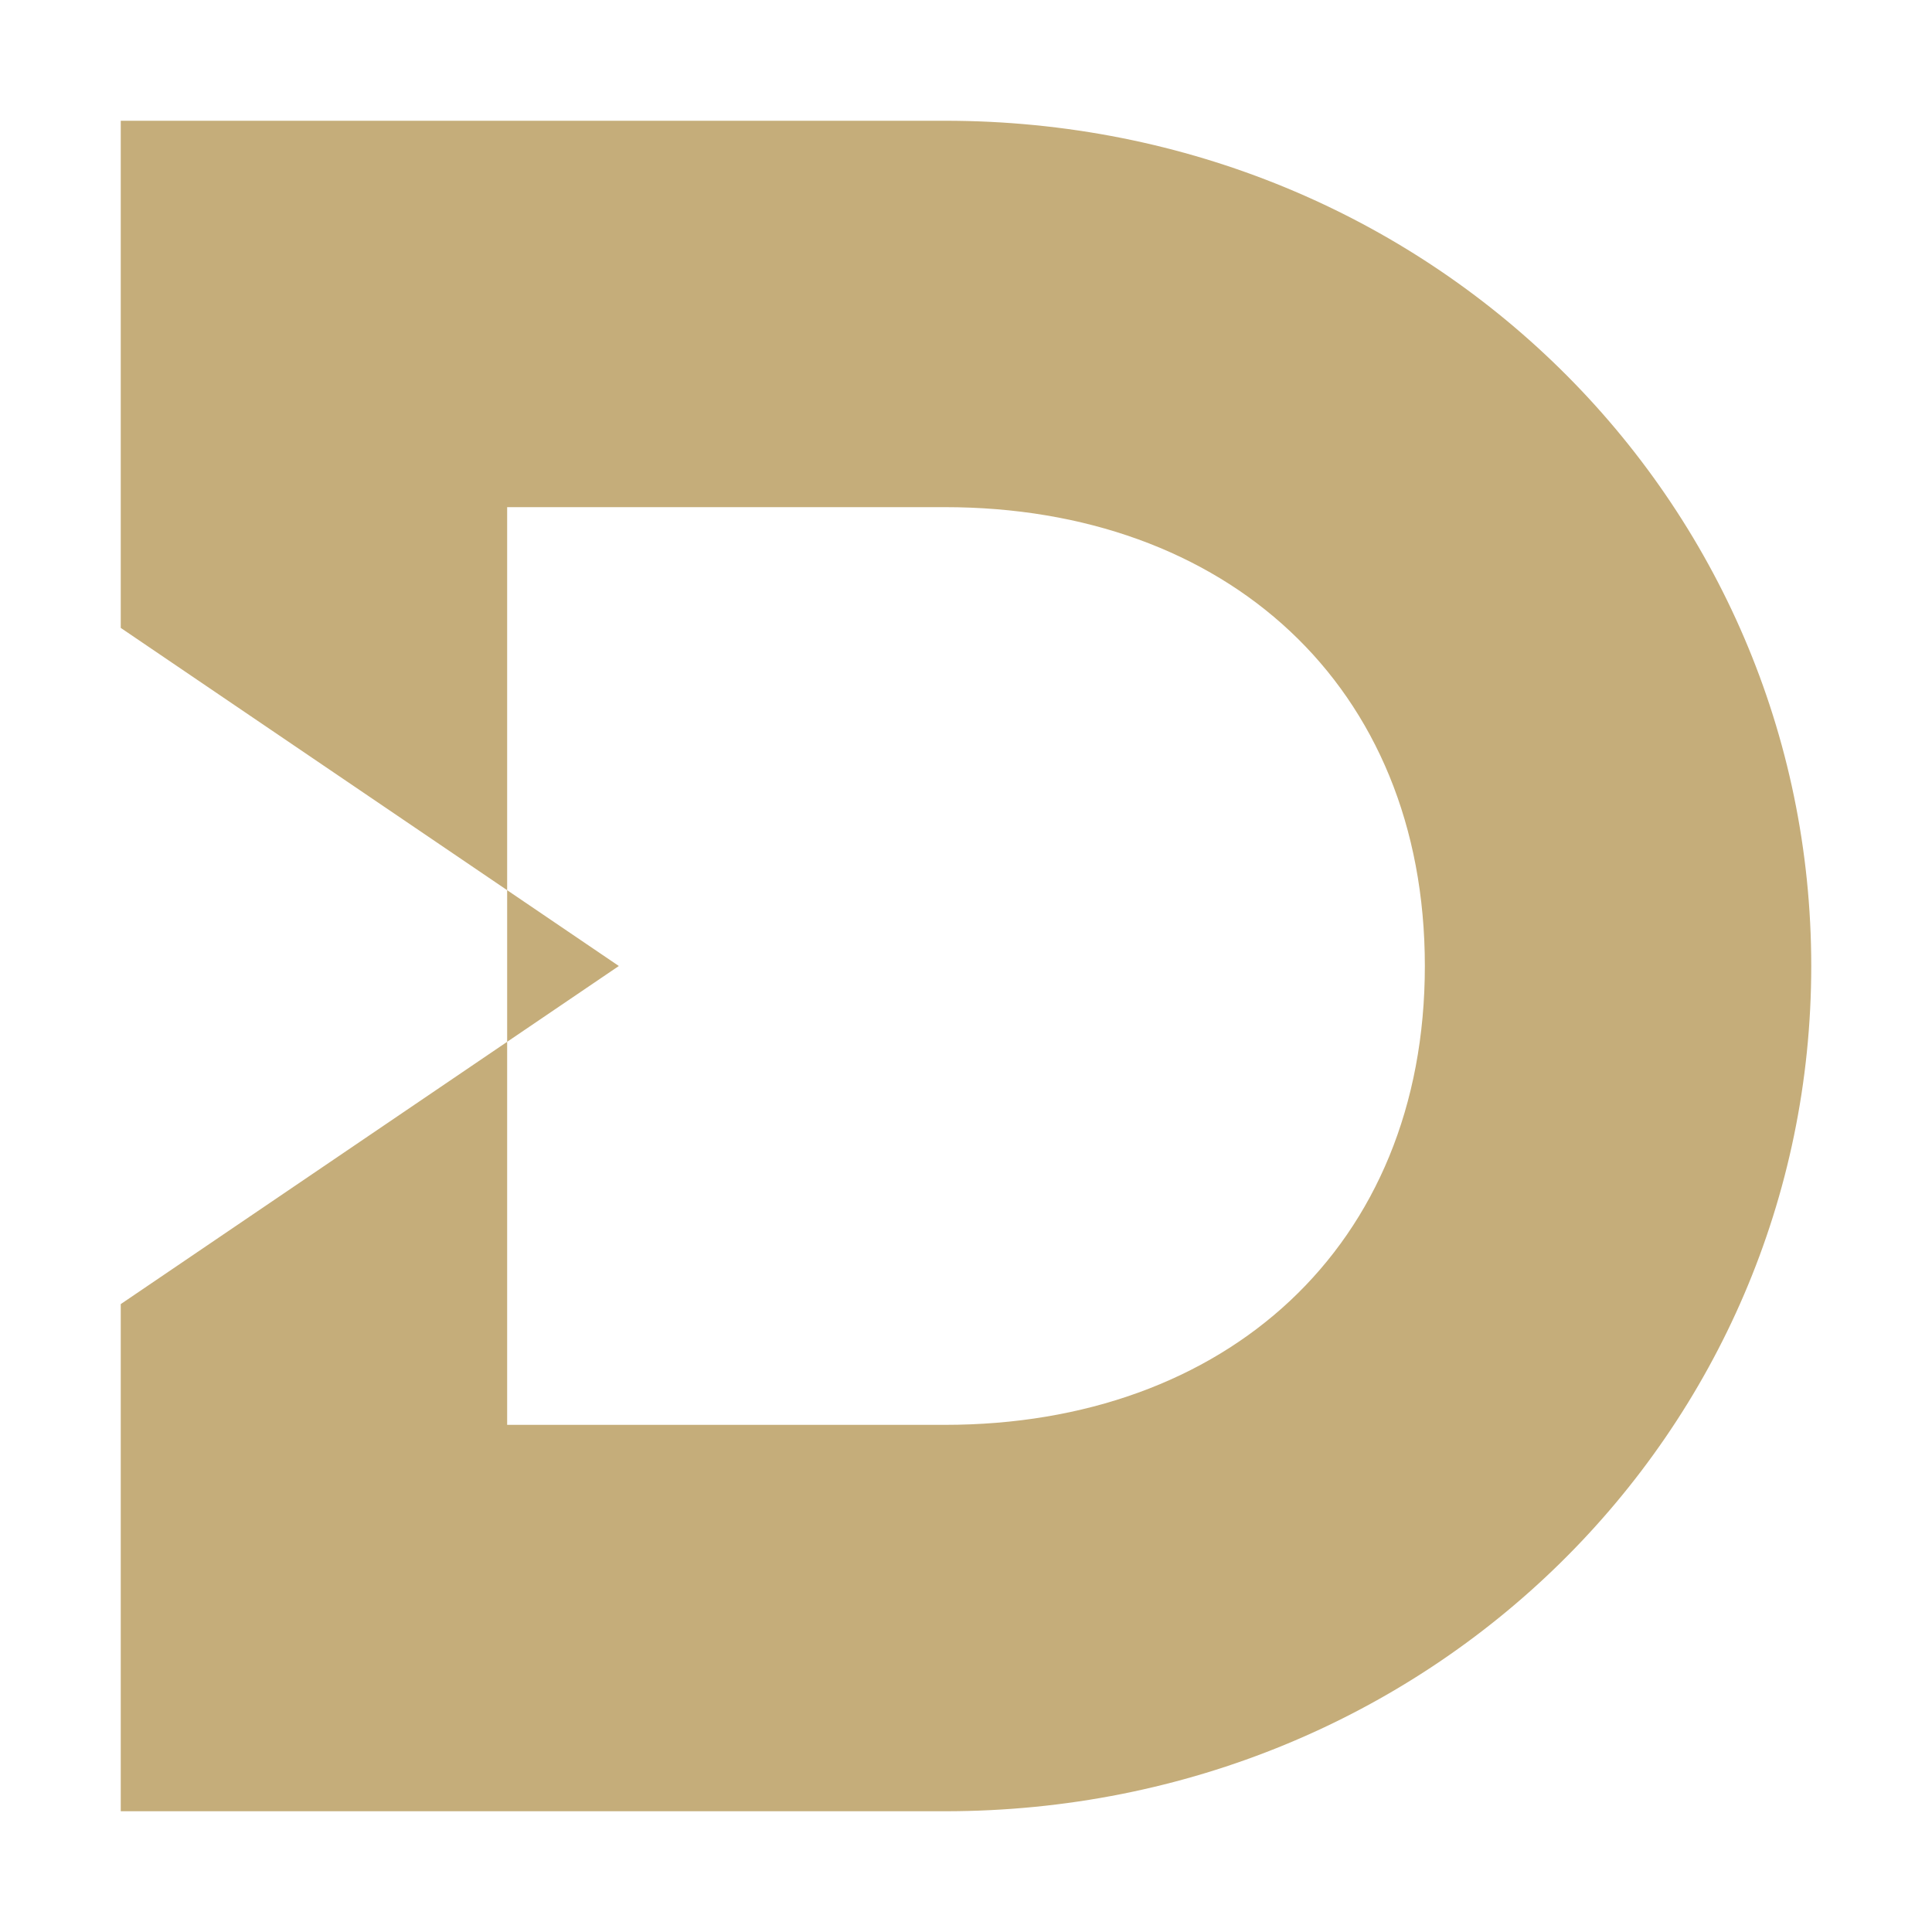
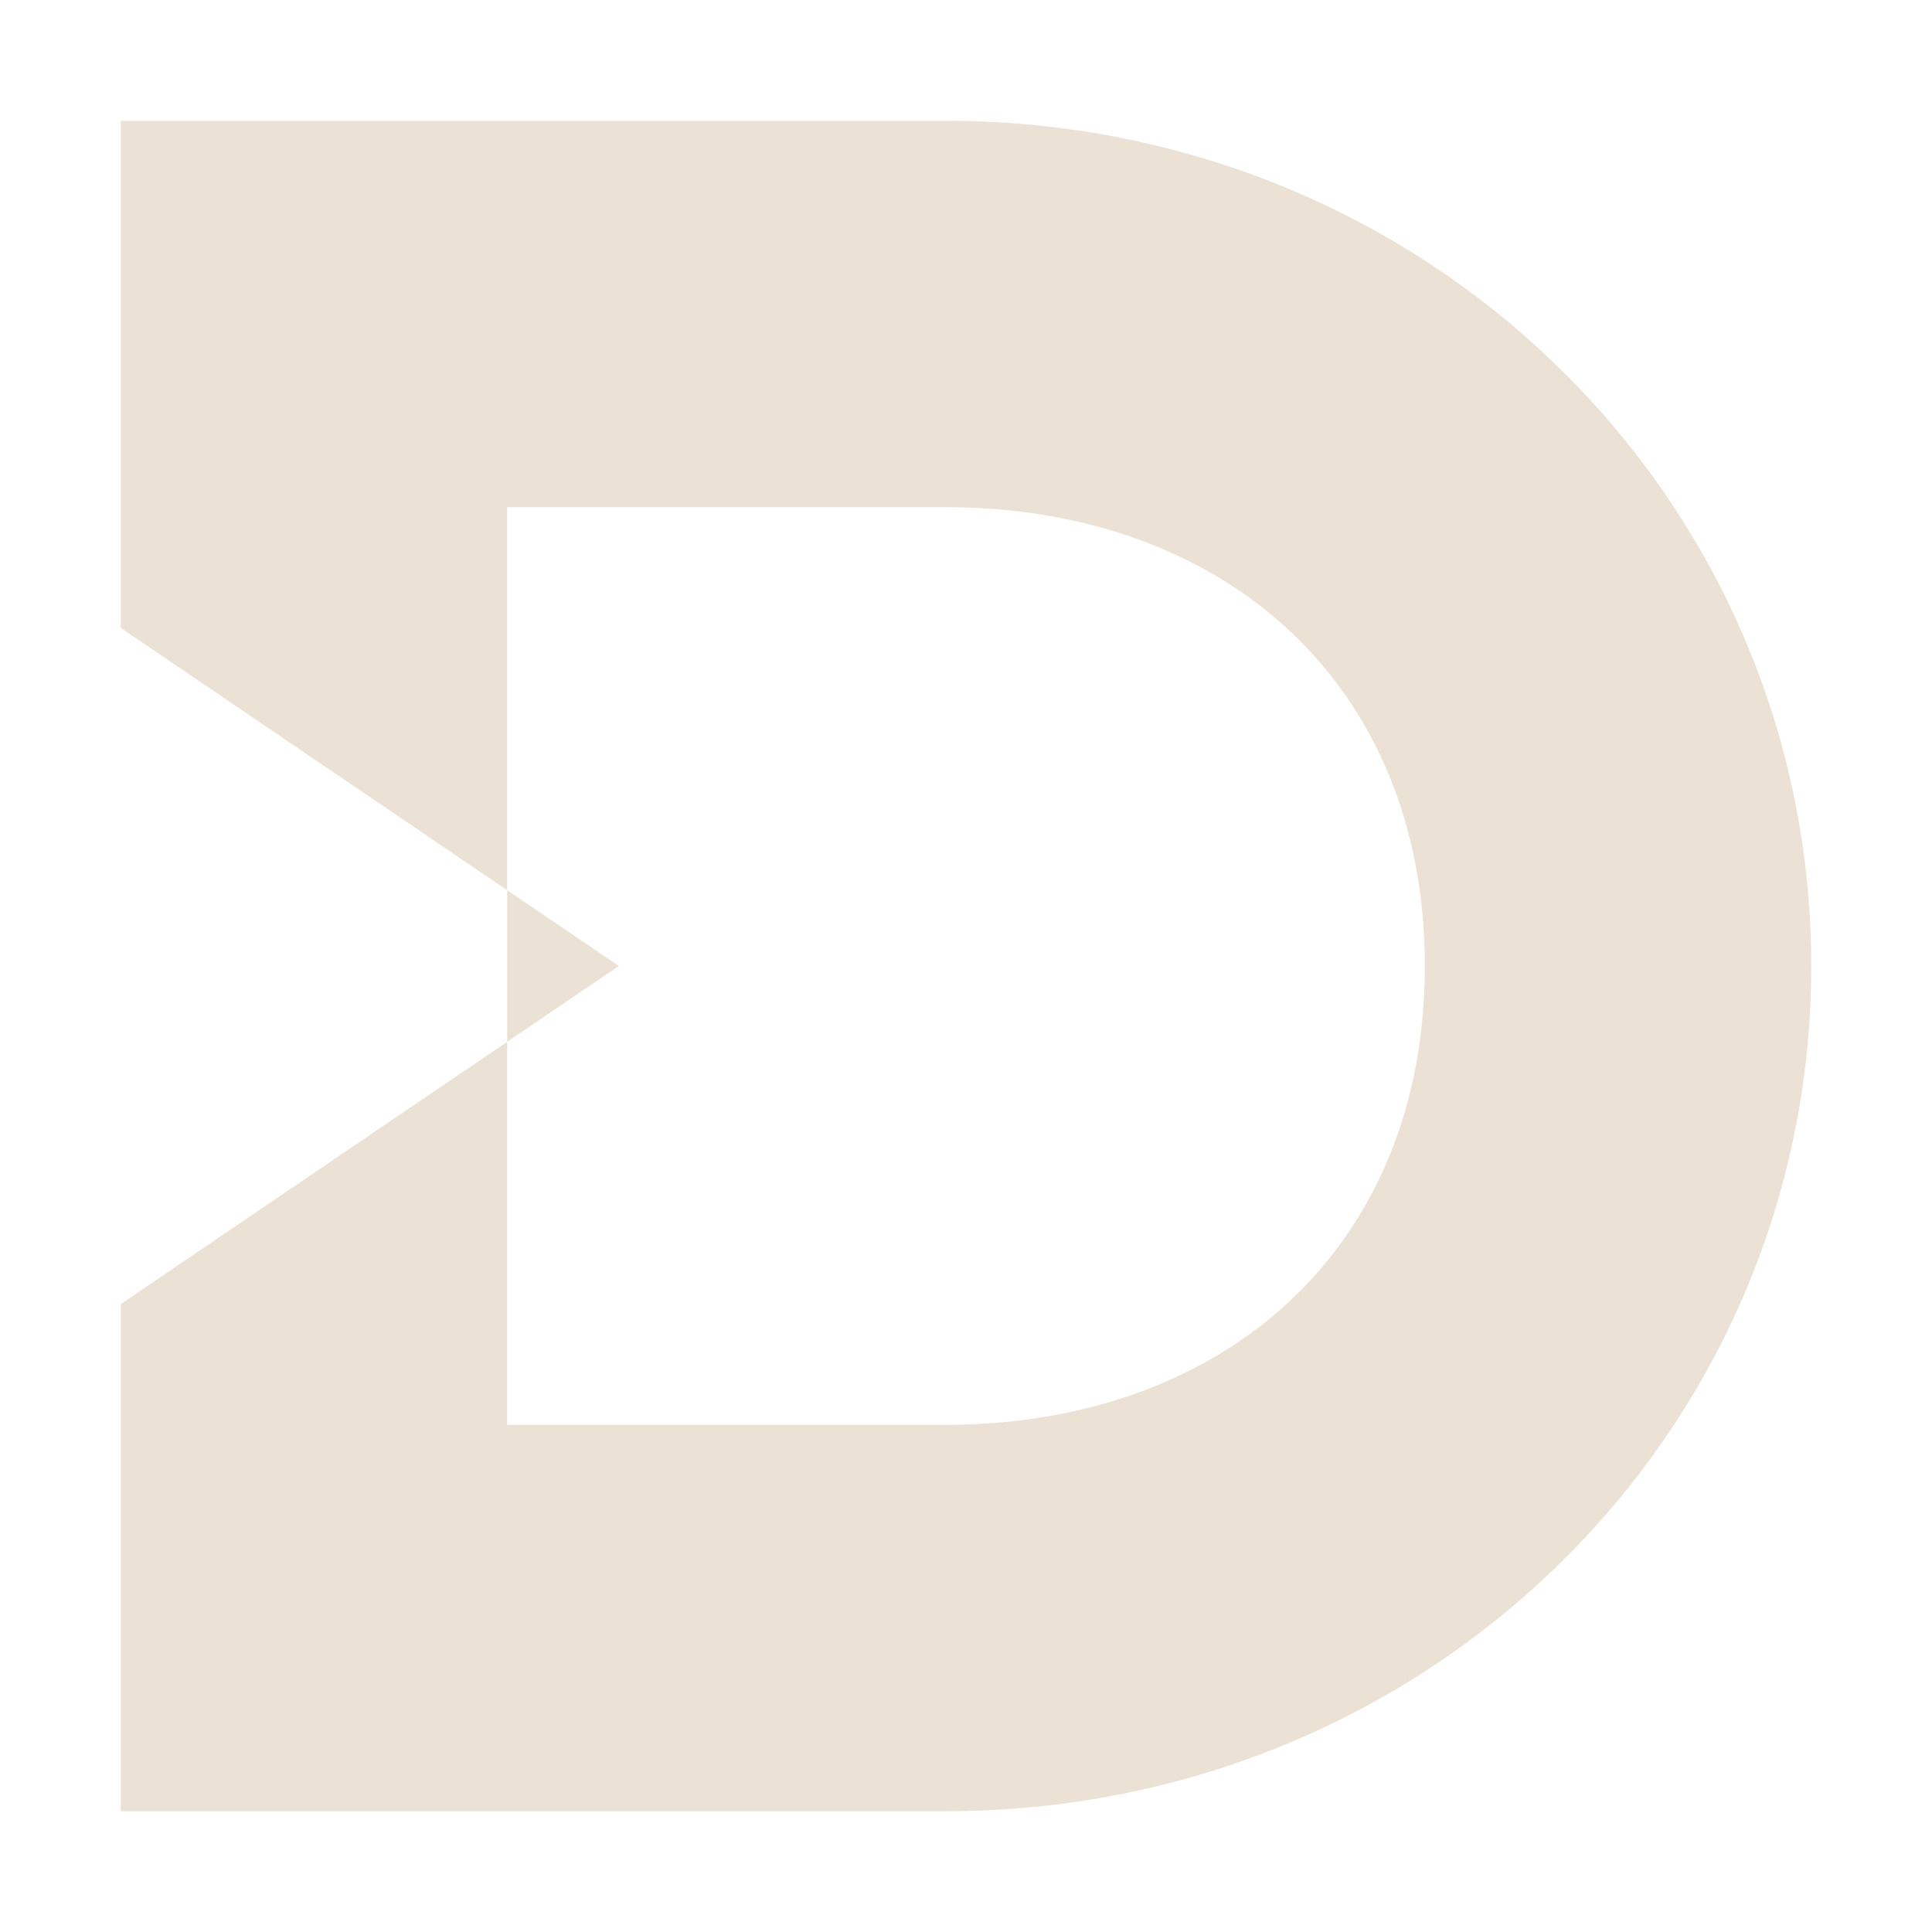
<svg xmlns="http://www.w3.org/2000/svg" viewBox="0 0 64 64">
-   <path fill="#C5AD7A" fill-rule="evenodd" d="M4 4H31.3C47.4 4 60 16.6 60 32S47.4 60 31.3 60H4V43.2L20.5 32 4 20.8ZM16.8 16.8V47.2H31.3C40.6 47.2 47.2 41.3 47.2 32S40.6 16.8 31.3 16.8H16.8Z" />
+   <path fill="#EBE1D4" fill-rule="evenodd" d="M4 4H31.3C47.4 4 60 16.6 60 32S47.4 60 31.3 60H4V43.2L20.5 32 4 20.8ZM16.8 16.8V47.2H31.3C40.6 47.2 47.2 41.3 47.2 32S40.6 16.8 31.3 16.8H16.8Z" />
</svg>
